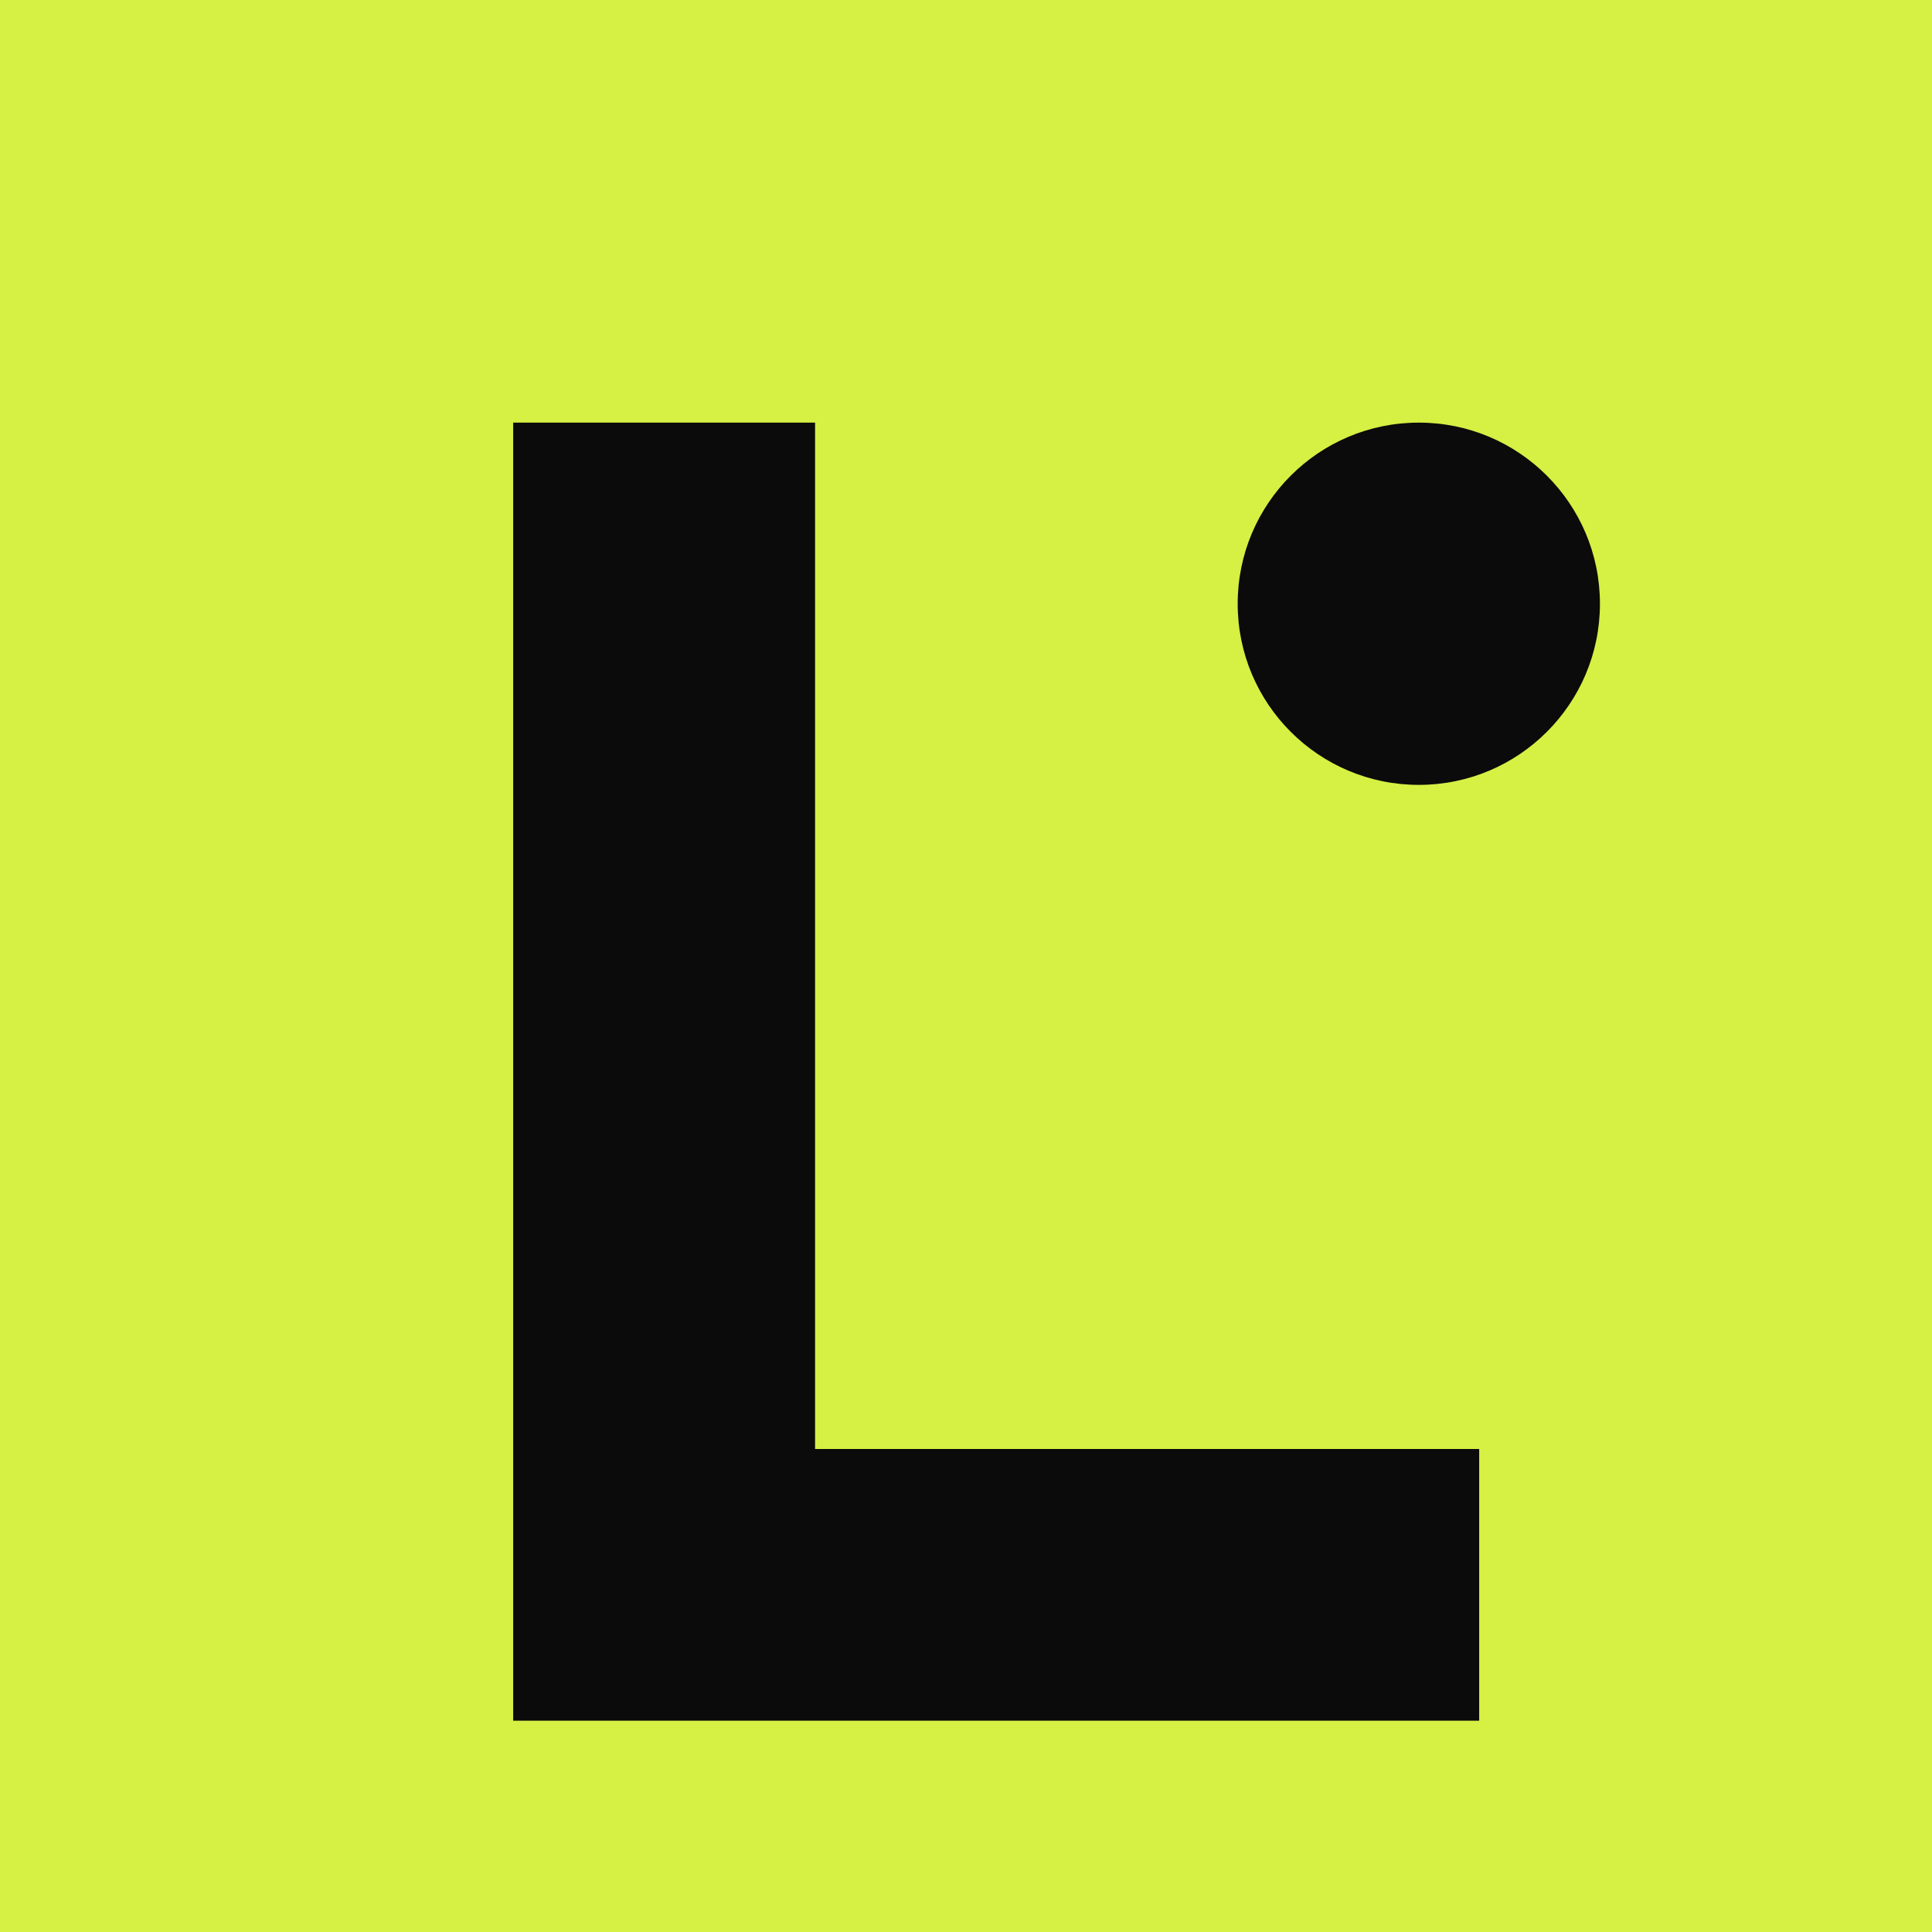
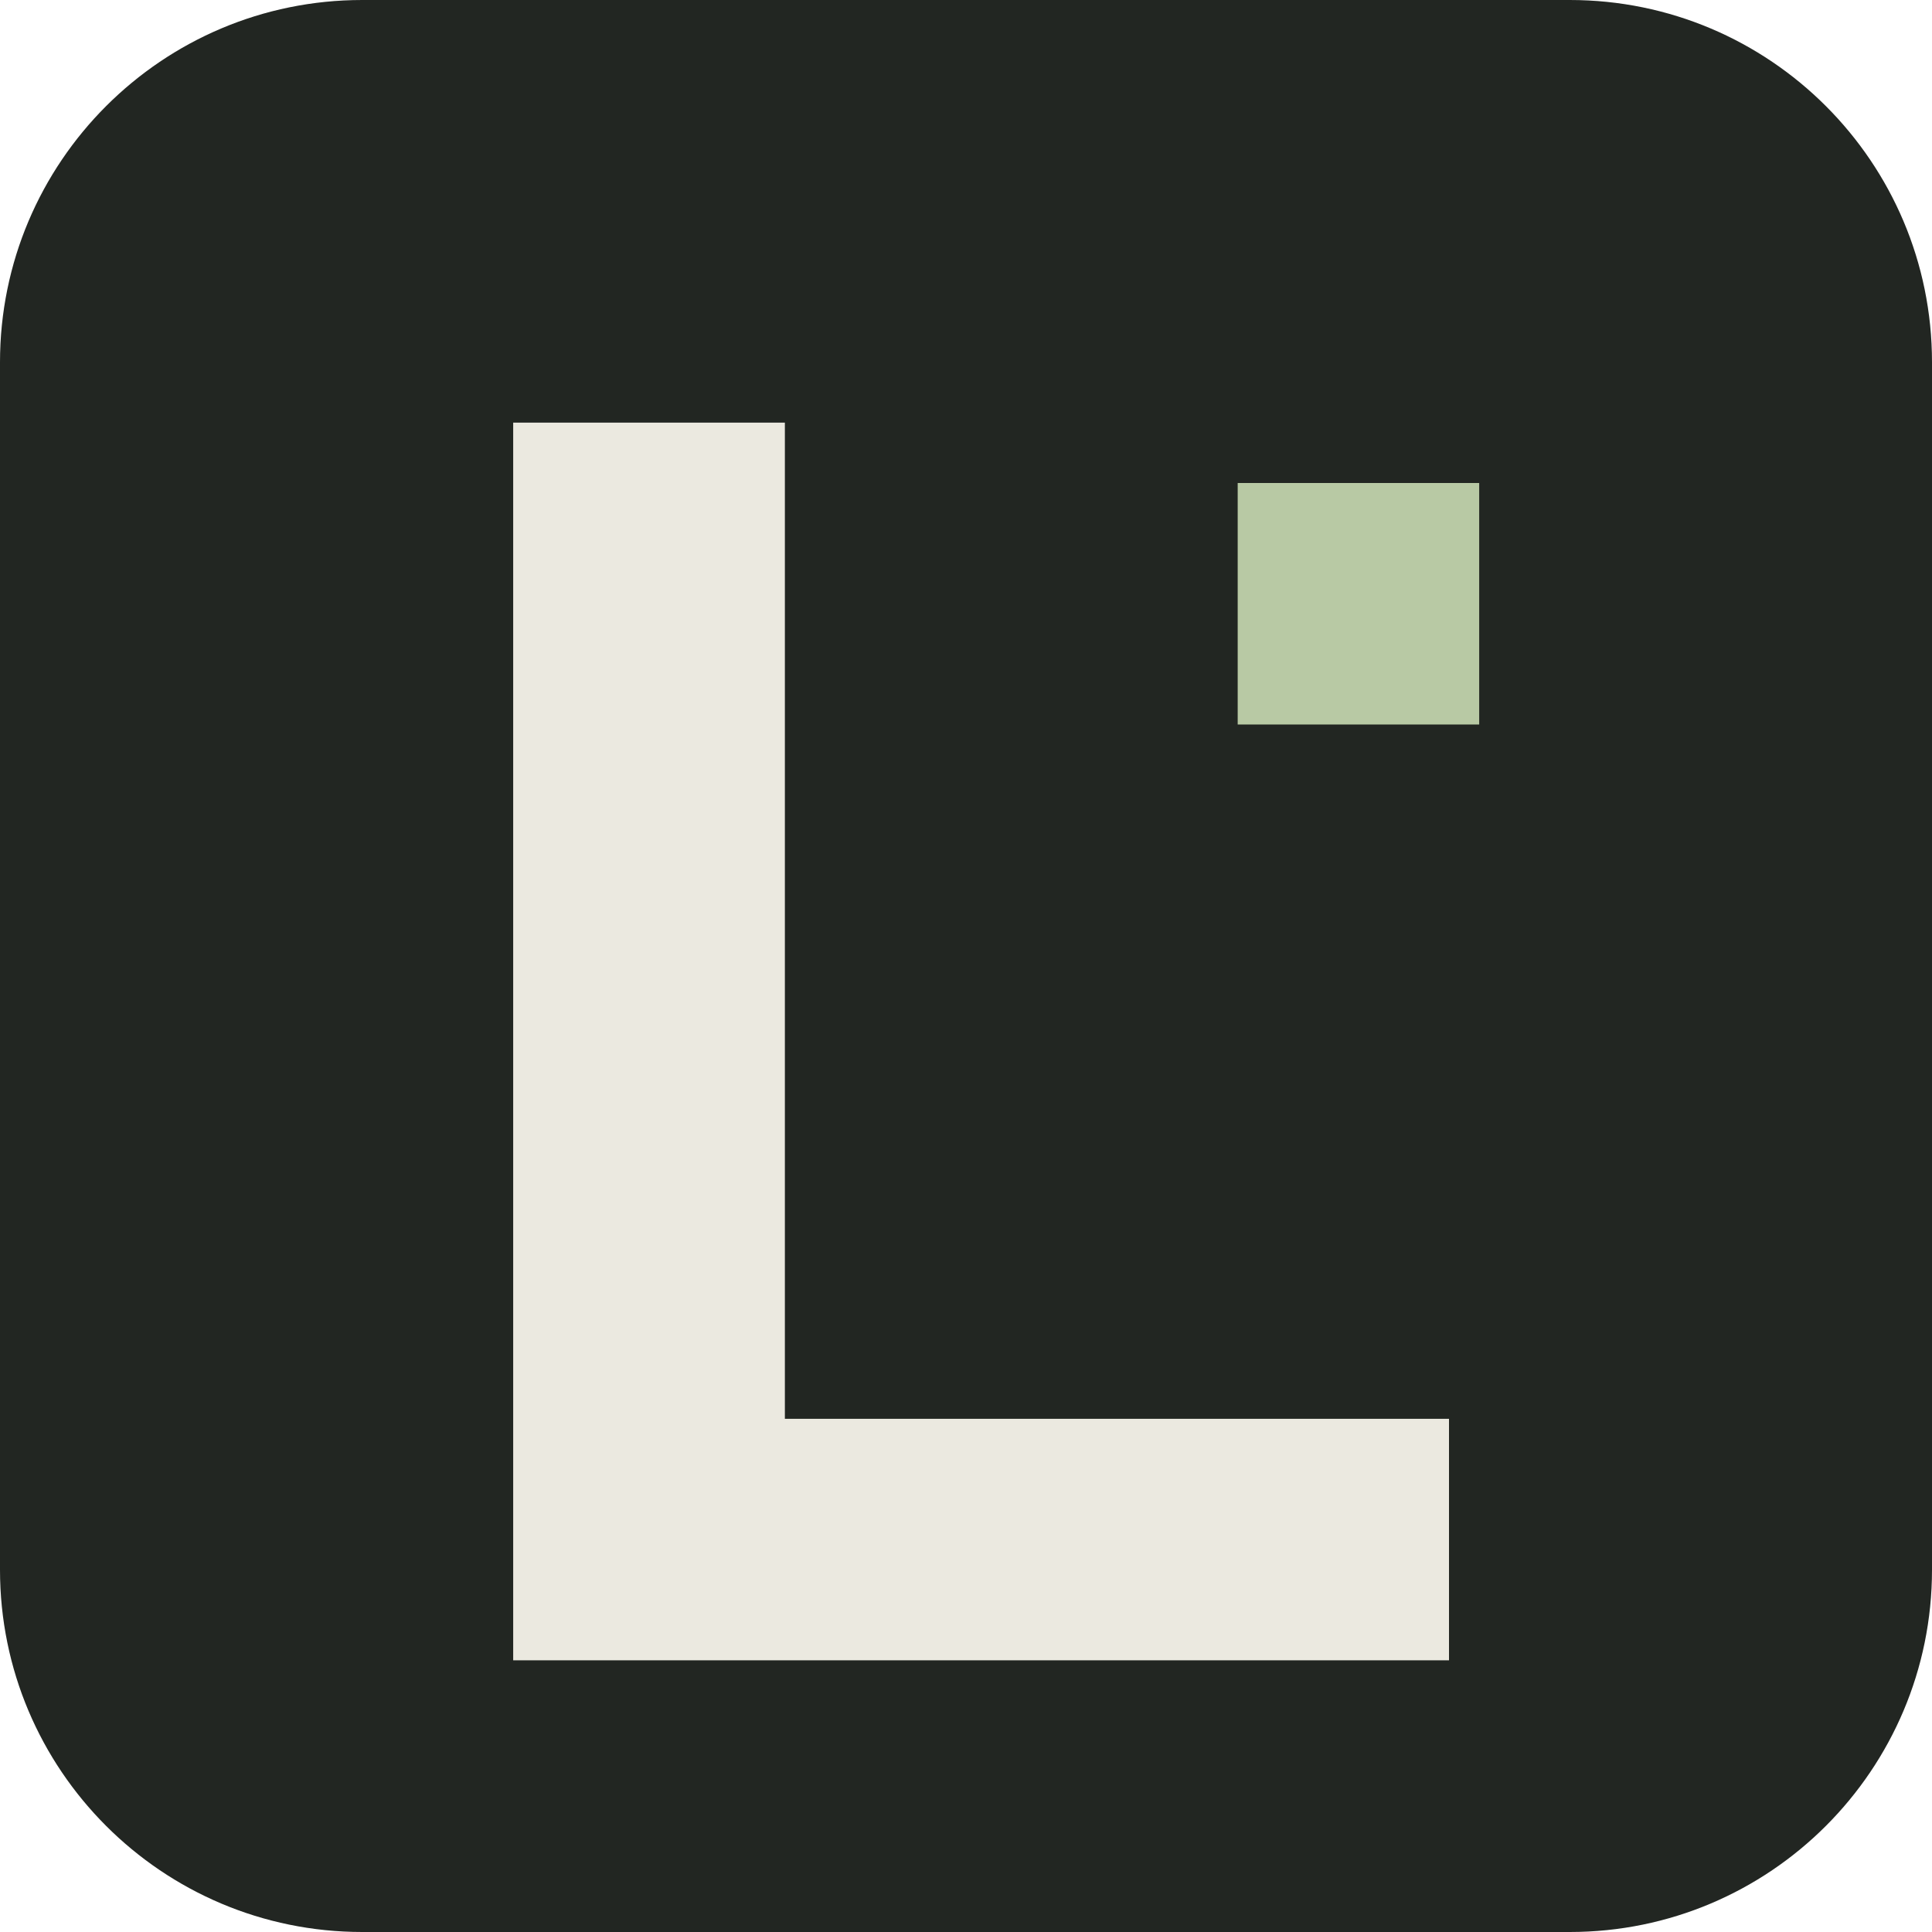
<svg xmlns="http://www.w3.org/2000/svg" viewBox="0 0 64 64">
-   <rect width="64" height="64" fill="#D6F044" />
-   <path d="M17 14h10v34h22v9H17z" fill="#0B0B0B" />
-   <circle cx="47" cy="20" r="6" fill="#0B0B0B" />
+   <rect width="64" height="64" rx="12" fill="#222622" />
+   <path d="M17 14h9v33h22v8H17z" fill="#ebe9e0" />
+   <path d="M41 16h8v8h-8z" fill="#b8c9a4" />
</svg>
